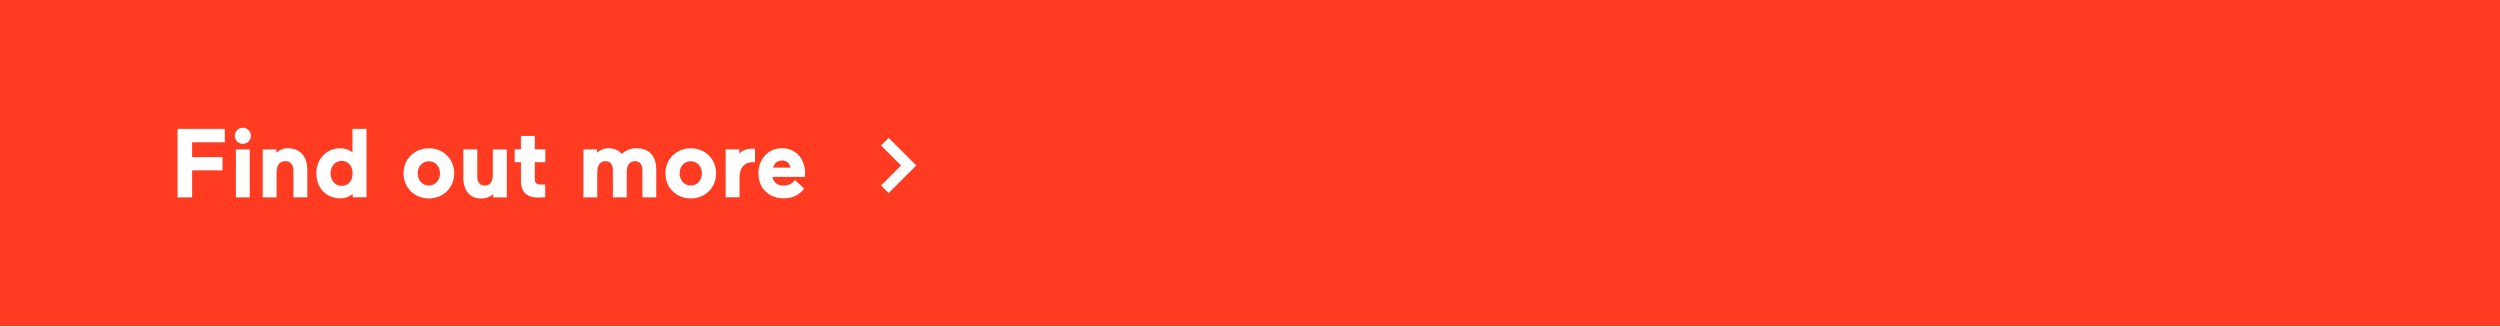
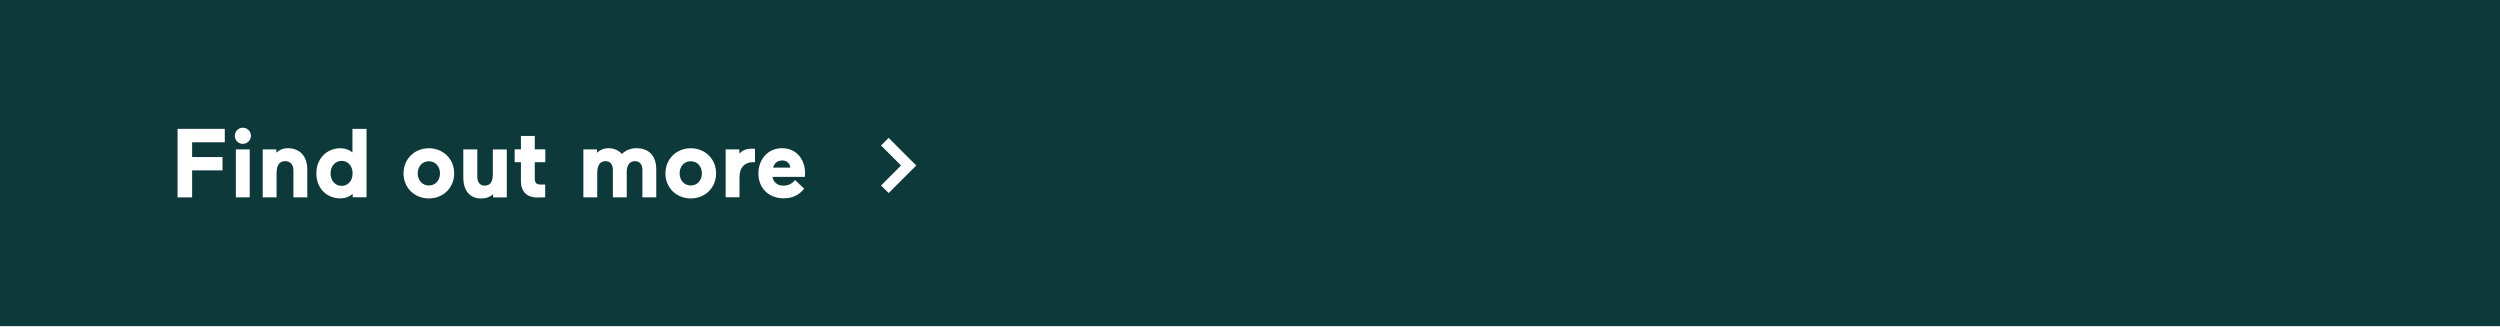
<svg xmlns="http://www.w3.org/2000/svg" id="Layer_1" version="1.1" viewBox="0 0 460 60">
  <defs>
    <style>
      .st0 {
        fill: #fff;
      }

      .st1 {
-         fill: #ff3b21;
+         fill: #0d393b;
      }
    </style>
  </defs>
  <rect class="st1" width="460" height="60" />
  <g>
    <g>
-       <path class="st0" d="M32.67,23.71h8.69v2.47h-6.01v2.72h5.59v2.45h-5.59v4.97h-2.68v-12.59Z" />
-       <path class="st0" d="M44.68,23.5c.83,0,1.49.67,1.49,1.49s-.67,1.48-1.49,1.48-1.48-.67-1.48-1.48.65-1.49,1.48-1.49ZM43.4,27.49h2.55v8.82h-2.55v-8.82Z" />
-       <path class="st0" d="M48.33,27.49h2.52v.61c.49-.47,1.19-.83,2.09-.83,2.16,0,3.6,1.4,3.6,3.91v5.13h-2.55v-4.93c0-.93-.45-1.73-1.48-1.73-1.21,0-1.62.9-1.62,2.25v4.41h-2.55v-8.82Z" />
-       <path class="st0" d="M58.21,31.9c0-2.79,1.98-4.62,4.41-4.62,1.01,0,1.78.38,2.23.77v-4.34h2.59v12.59h-2.55v-.63c-.47.45-1.28.83-2.27.83-2.43,0-4.41-1.76-4.41-4.61ZM62.87,34.2c1.17,0,2.01-.93,2.01-2.3s-.85-2.3-2.01-2.3-2.05.94-2.05,2.3.88,2.3,2.05,2.3Z" />
+       <path class="st0" d="M32.67,23.71h8.69v2.47h-6.01v2.72h5.59v2.45h-5.59v4.97h-2.68v-12.61Z" />
+       <path class="st0" d="M44.68,23.5c.83,0,1.49.67,1.49,1.49s-.67,1.48-1.49,1.48-1.48-.67-1.48-1.48.65-1.49,1.48-1.49ZM43.4,27.49h2.55v8.82h-2.55s0-8.82,0-8.82Z" />
+       <path class="st0" d="M48.33,27.49h2.52v.61c.49-.47,1.19-.83,2.09-.83,2.16,0,3.6,1.4,3.6,3.91v5.13h-2.55v-4.93c0-.93-.45-1.73-1.48-1.73-1.21,0-1.62.9-1.62,2.25v4.41h-2.55v-8.82h-.01Z" />
+       <path class="st0" d="M58.21,31.9c0-2.79,1.98-4.62,4.41-4.62,1.01,0,1.78.38,2.23.77v-4.34h2.59v12.59h-2.55v-.63c-.47.45-1.28.83-2.27.83-2.43,0-4.41-1.76-4.41-4.61h0ZM62.87,34.2c1.17,0,2.01-.93,2.01-2.3s-.85-2.3-2.01-2.3-2.05.94-2.05,2.3.88,2.3,2.05,2.3Z" />
      <path class="st0" d="M74.25,31.9c0-2.64,2.01-4.62,4.66-4.62s4.66,1.98,4.66,4.62-2.01,4.61-4.66,4.61-4.66-1.96-4.66-4.61ZM78.91,34.13c1.19,0,2.05-.94,2.05-2.23s-.86-2.23-2.05-2.23-2.05.93-2.05,2.23.86,2.23,2.05,2.23Z" />
-       <path class="st0" d="M85.25,32.62v-5.13h2.57v5.02c0,.95.43,1.64,1.35,1.64,1.12,0,1.51-.79,1.51-2.14v-4.51h2.57v8.82h-2.52v-.61c-.54.56-1.35.81-2.19.81-2.05,0-3.29-1.38-3.29-3.88Z" />
-       <path class="st0" d="M95.85,33.19v-3.35h-1.15v-2.36h1.15v-2.47h2.55v2.47h1.94v2.36h-1.94v3.04c0,.88.41,1.08,1.15,1.08h.76v2.34c-.29.02-.88.04-1.39.04-2.09,0-3.08-1.12-3.08-3.15Z" />
-       <path class="st0" d="M107.33,27.49h2.52v.61c.49-.47,1.22-.83,2.12-.83.99,0,1.85.38,2.45,1.06.61-.61,1.57-1.06,2.64-1.06,2.36,0,3.69,1.4,3.69,3.91v5.13h-2.55v-5.02c0-.95-.43-1.64-1.35-1.64-.97,0-1.53.74-1.53,1.96v4.7h-2.55v-5.02c0-.95-.43-1.64-1.35-1.64-1.01,0-1.53.79-1.53,2.14v4.52h-2.55v-8.82Z" />
+       <path class="st0" d="M85.25,32.62v-5.13h2.57v5.02c0,.95.43,1.64,1.35,1.64,1.12,0,1.51-.79,1.51-2.14v-4.51h2.57v8.82h-2.52v-.61c-.54.56-1.35.81-2.19.81-2.05,0-3.29-1.38-3.29-3.88v-.02Z" />
+       <path class="st0" d="M95.85,33.19v-3.35h-1.15v-2.36h1.15v-2.47h2.55v2.47h1.94v2.36h-1.94v3.04c0,.88.41,1.08,1.15,1.08h.76v2.34c-.29.02-.88.04-1.39.04-2.09,0-3.08-1.12-3.08-3.15h0Z" />
+       <path class="st0" d="M107.33,27.49h2.52v.61c.49-.47,1.22-.83,2.12-.83.99,0,1.85.38,2.45,1.06.61-.61,1.57-1.06,2.64-1.06,2.36,0,3.69,1.4,3.69,3.91v5.13h-2.55v-5.02c0-.95-.43-1.64-1.35-1.64-.97,0-1.53.74-1.53,1.96v4.7h-2.55v-5.02c0-.95-.43-1.64-1.35-1.64-1.01,0-1.53.79-1.53,2.14v4.52h-2.55v-8.82h0Z" />
      <path class="st0" d="M122.44,31.9c0-2.64,2.01-4.62,4.66-4.62s4.66,1.98,4.66,4.62-2.01,4.61-4.66,4.61-4.66-1.96-4.66-4.61ZM127.1,34.13c1.19,0,2.05-.94,2.05-2.23s-.86-2.23-2.05-2.23-2.05.93-2.05,2.23.86,2.23,2.05,2.23Z" />
-       <path class="st0" d="M133.52,27.49h2.52v.79c.49-.58,1.3-.92,2.2-.92.31,0,.43,0,.68.02v2.46h-.4c-1.42,0-2.45.9-2.45,2.77v3.69h-2.55v-8.82Z" />
-       <path class="st0" d="M139.54,31.95c0-2.66,1.78-4.68,4.34-4.68,2.84,0,4.25,2.29,4.25,4.52l-.02.75h-5.97c.14.92.85,1.62,1.98,1.62.92,0,1.62-.34,2.16-1.03l1.69,1.58c-.77.97-1.89,1.78-3.78,1.78-2.64,0-4.64-1.78-4.64-4.55ZM145.42,30.84c-.05-.74-.65-1.31-1.49-1.31-.95,0-1.51.59-1.67,1.31h3.17Z" />
+       <path class="st0" d="M133.52,27.49h2.52v.79c.49-.58,1.3-.92,2.2-.92.31,0,.43,0,.68.02v2.46h-.4c-1.42,0-2.45.9-2.45,2.77v3.69h-2.55v-8.82h0Z" />
+       <path class="st0" d="M139.54,31.95c0-2.66,1.78-4.68,4.34-4.68,2.84,0,4.25,2.29,4.25,4.52l-.02.75h-5.97c.14.92.85,1.62,1.98,1.62.92,0,1.62-.34,2.16-1.03l1.69,1.58c-.77.97-1.89,1.78-3.78,1.78-2.64,0-4.64-1.78-4.64-4.55h0ZM145.42,30.84c-.05-.74-.65-1.31-1.49-1.31-.95,0-1.51.59-1.67,1.31h3.17,0Z" />
    </g>
    <polygon class="st0" points="168.59 30.44 167.19 29.05 167.19 29.05 163.51 25.37 162.11 26.77 165.79 30.45 162.11 34.13 163.51 35.52 167.19 31.84 167.19 31.85 168.59 30.45 168.59 30.45 168.59 30.44" />
  </g>
</svg>
